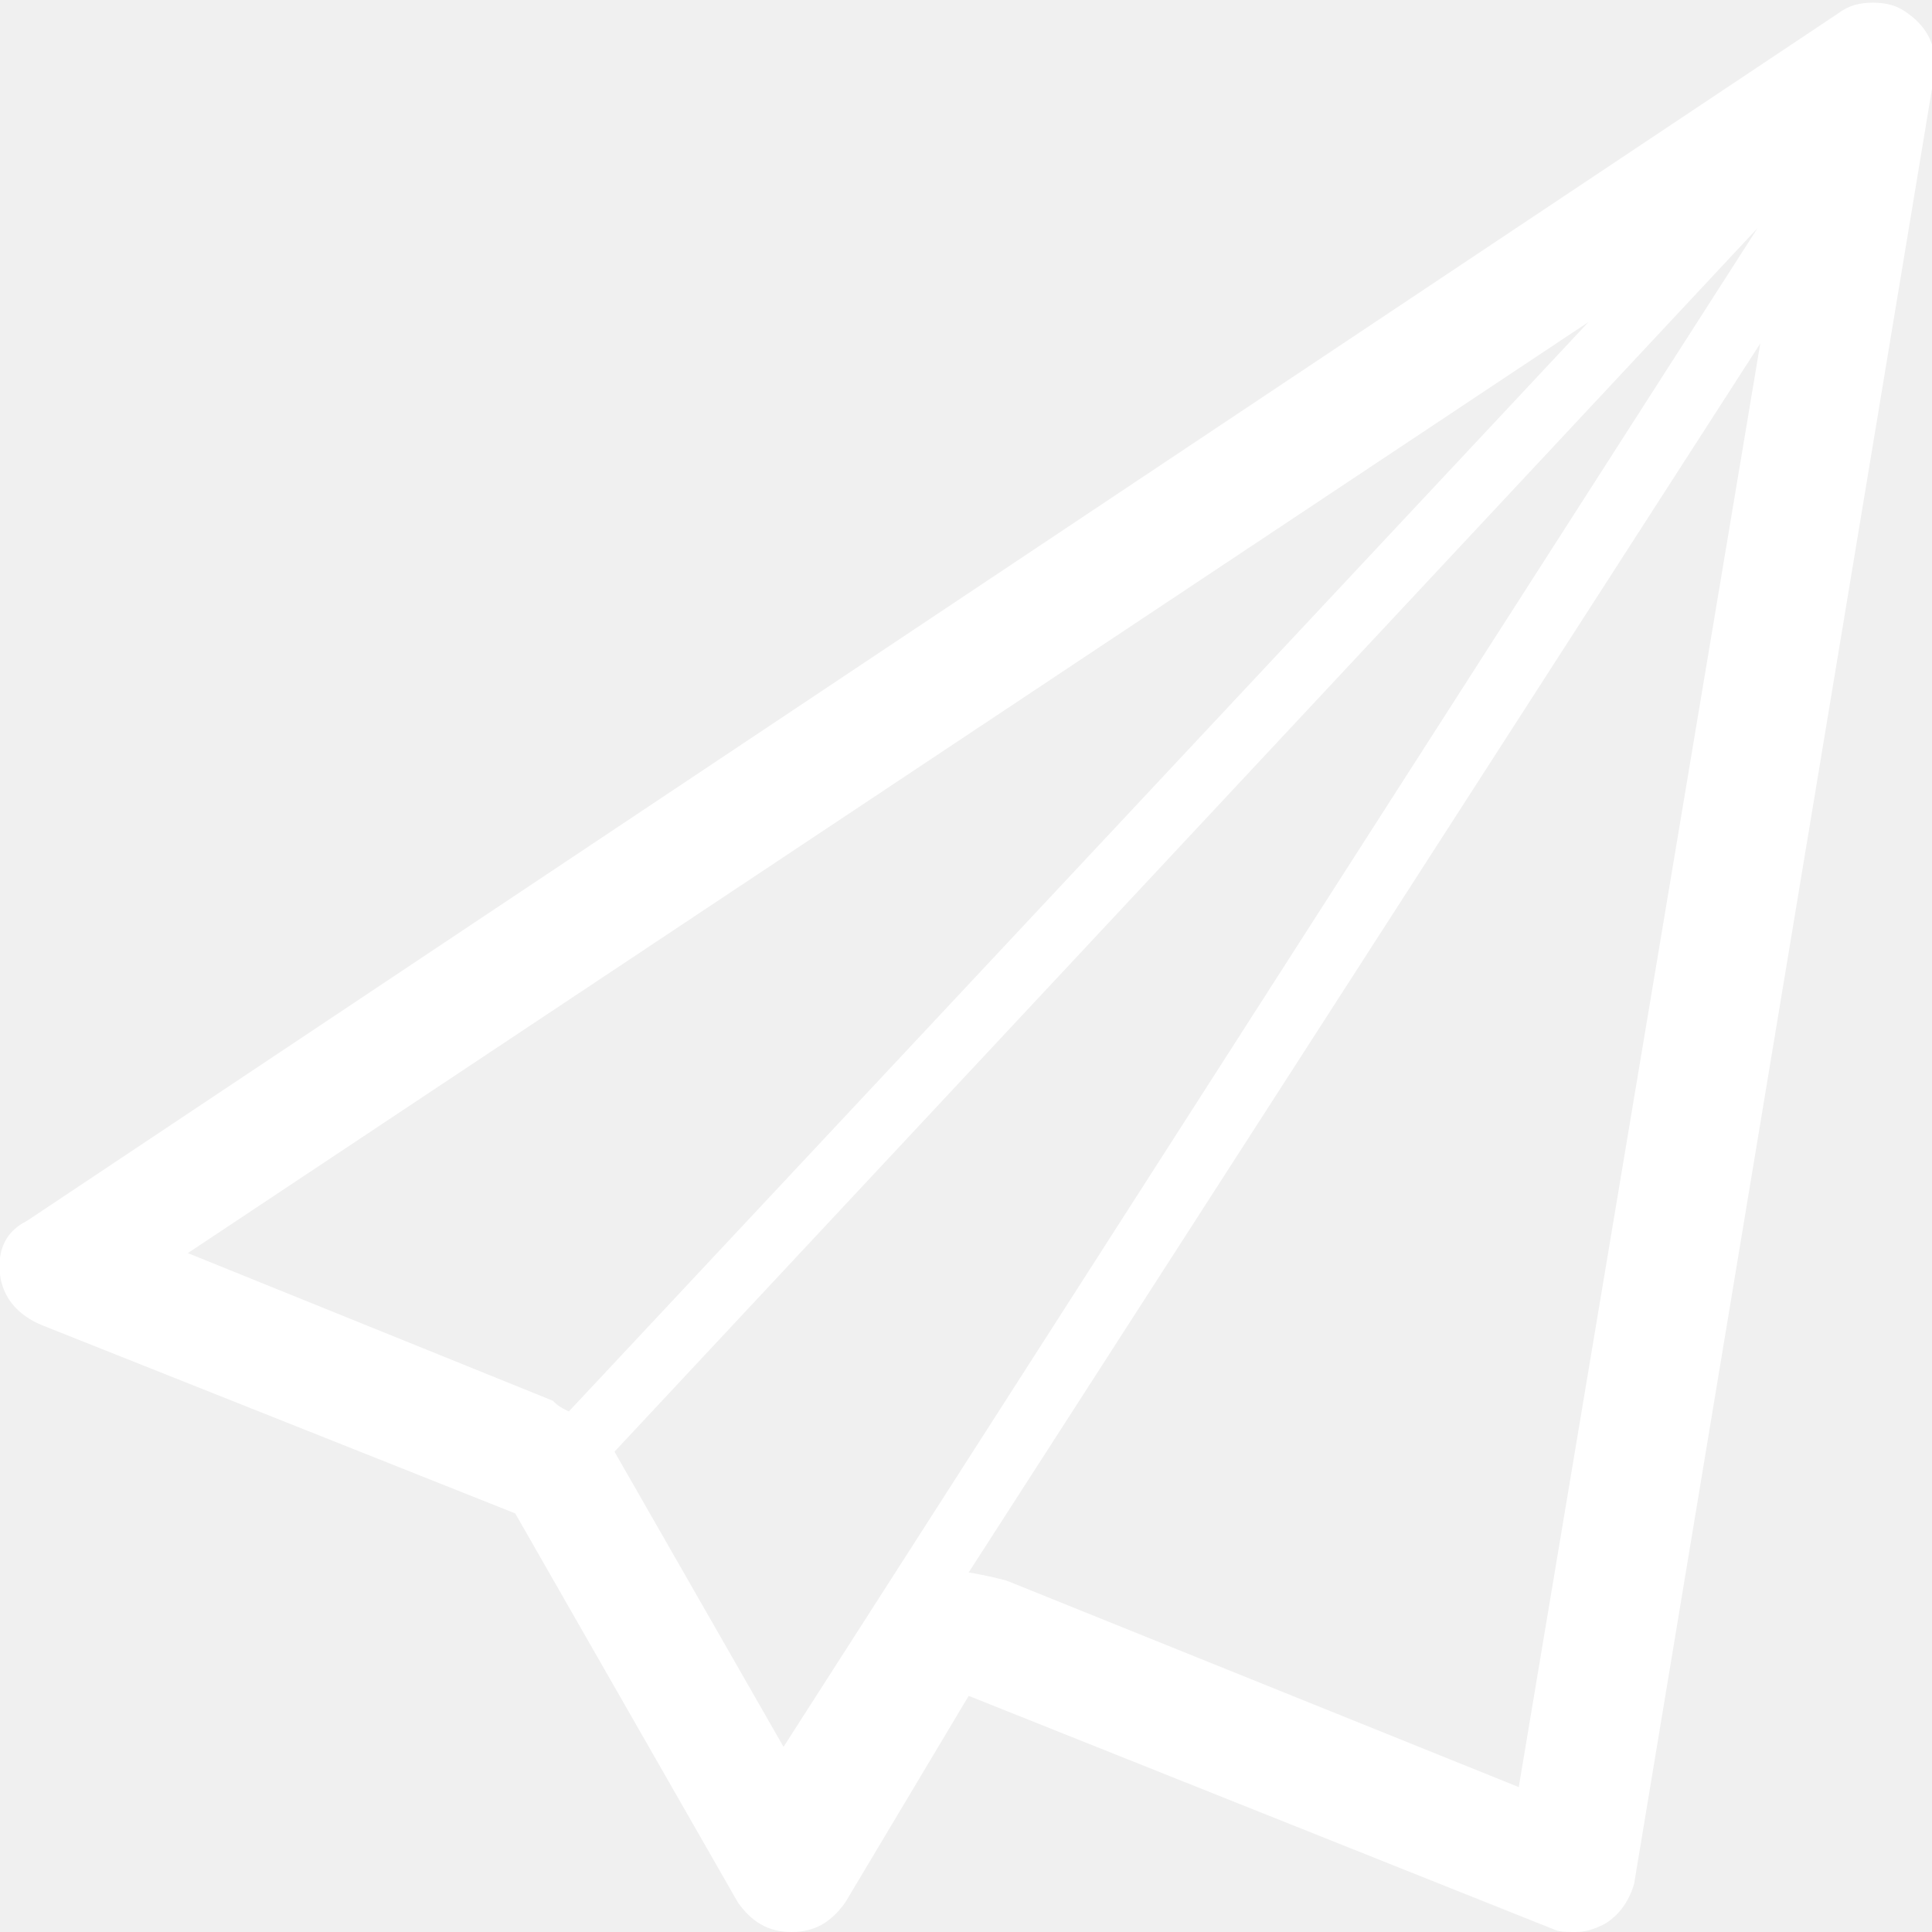
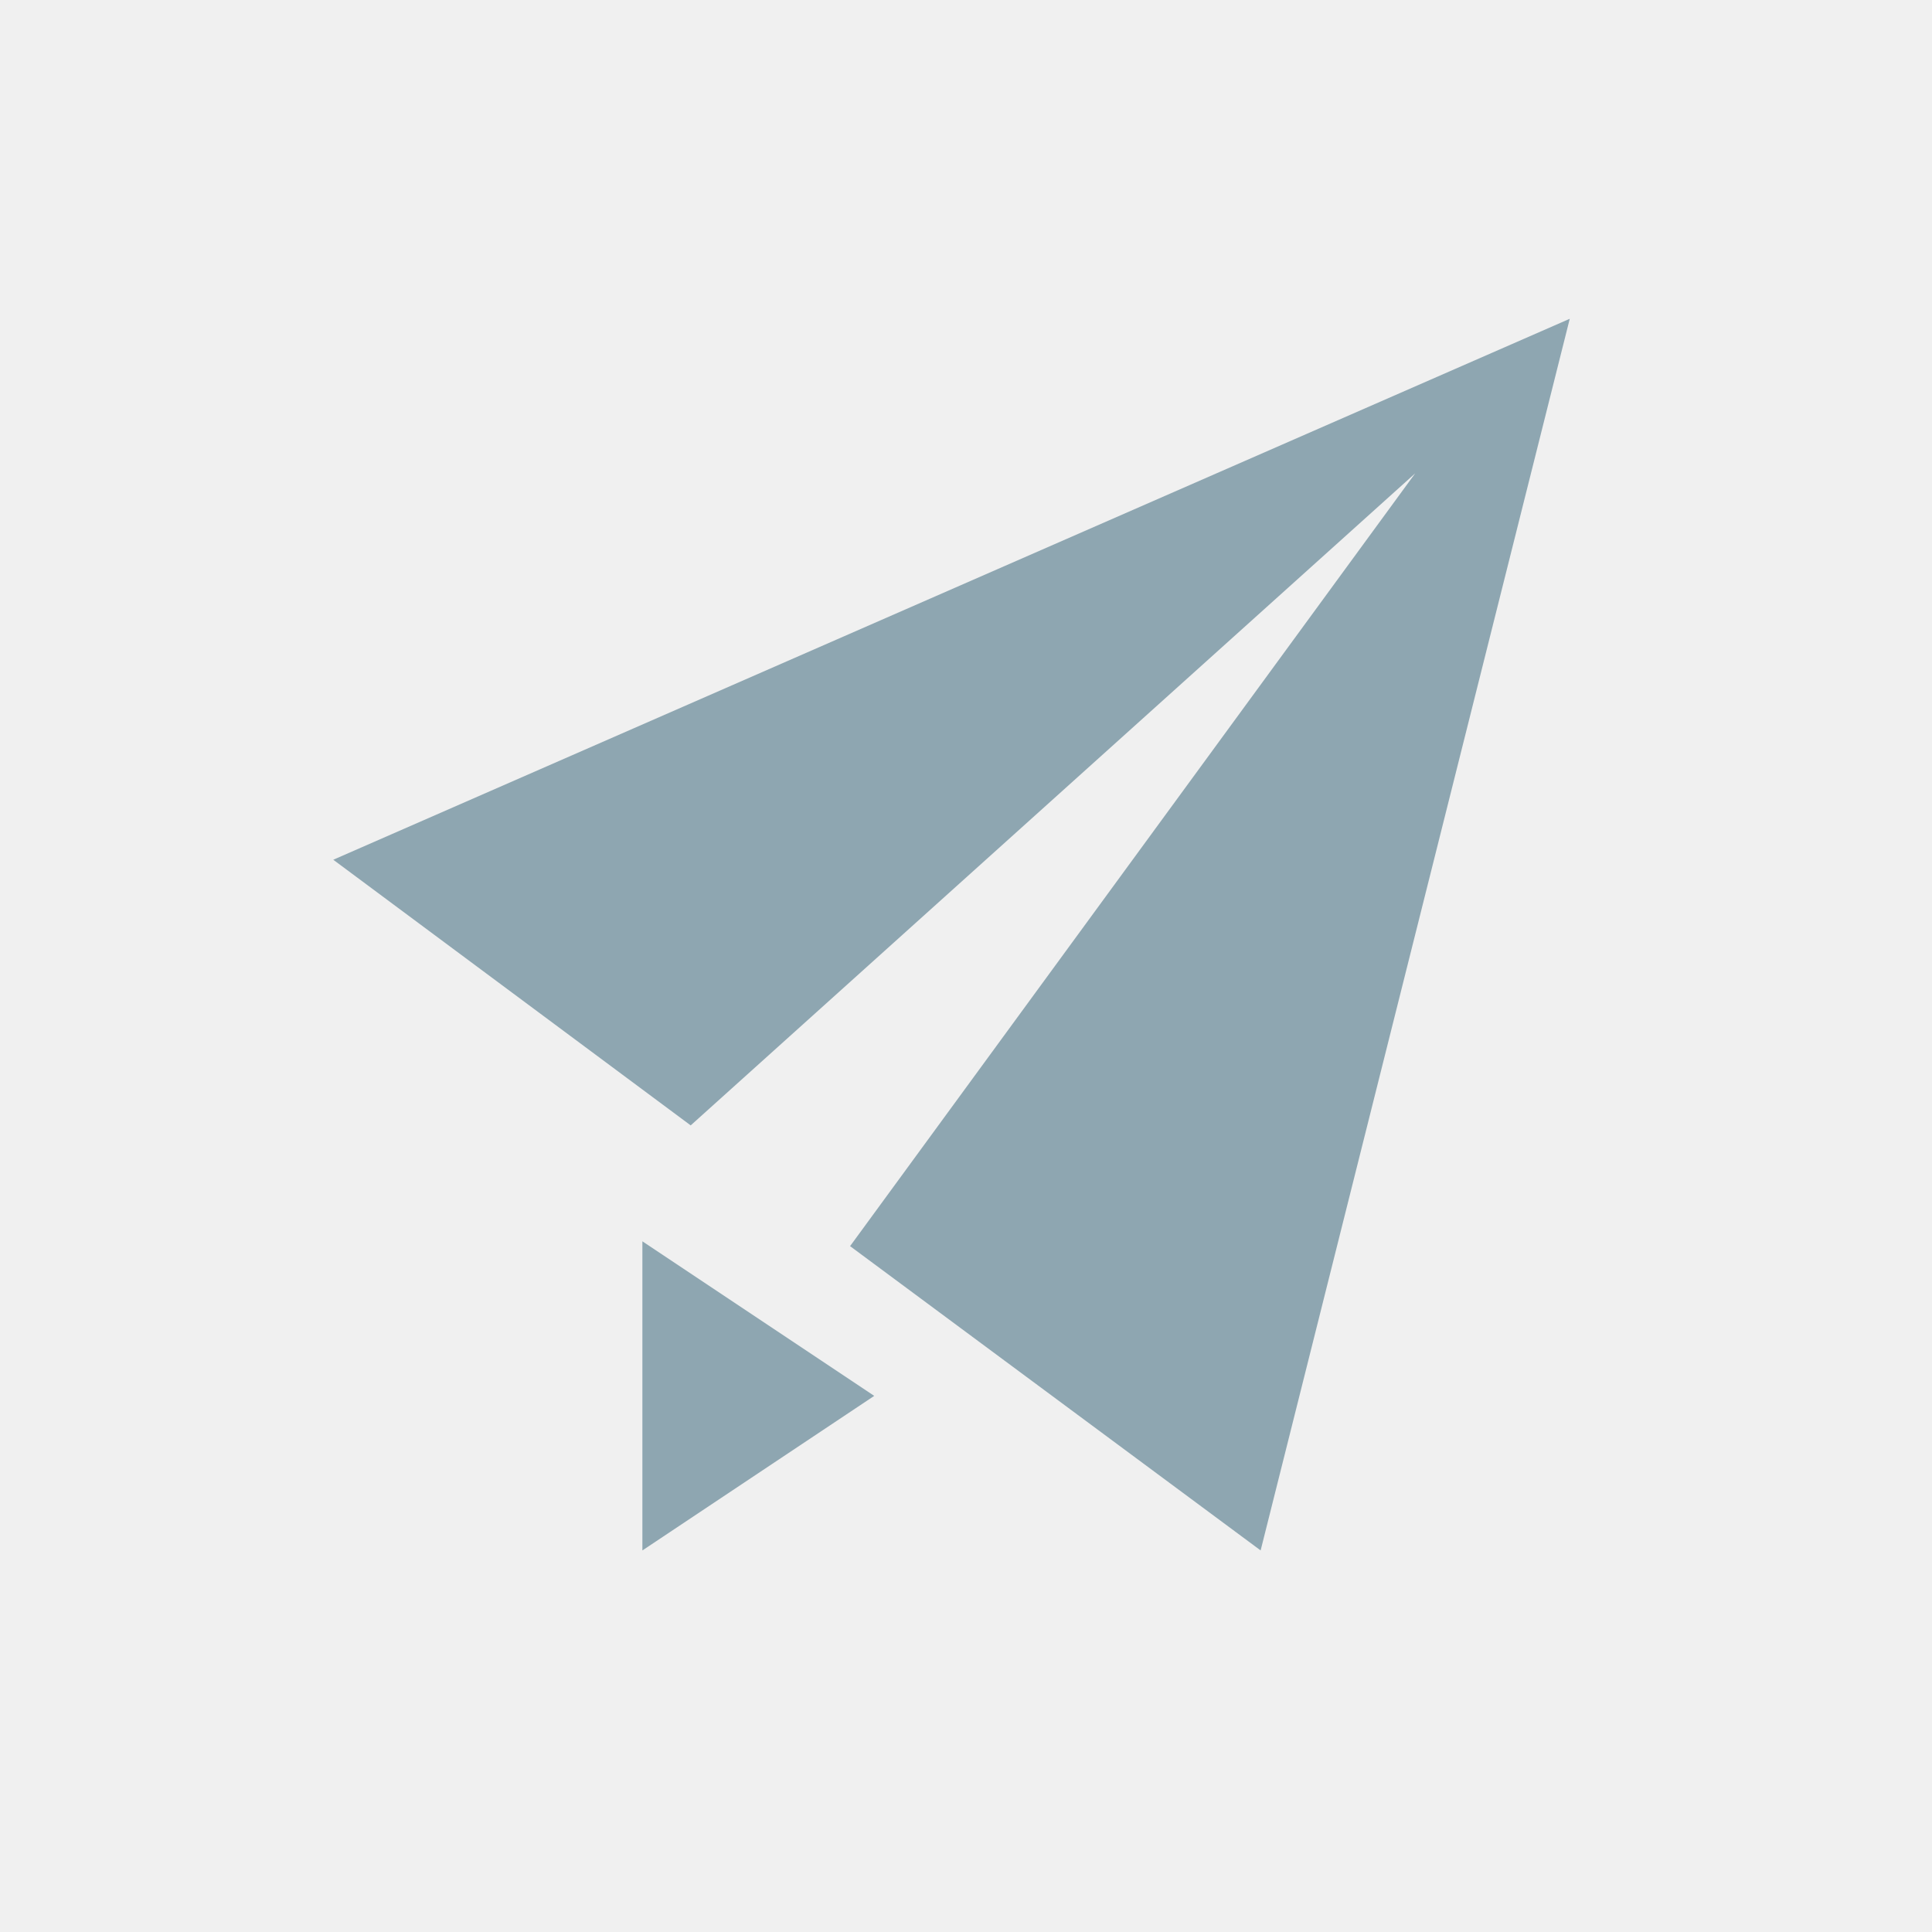
- <svg xmlns="http://www.w3.org/2000/svg" version="1.1" id="Layer_1" x="0px" y="0px" viewBox="194 896 72 72" style="enable-background:new 194 896 72 72;" xml:space="preserve">
-   <style type="text/css">
- 	.st0{fill:#FFFFFF;}
- </style>
-   <path class="st0" d="M194,943.5c-0.1-0.9,0.2-1.6,1-2l67.5-45c0.4-0.3,0.8-0.4,1.3-0.4s0.9,0.1,1.3,0.4c0.7,0.5,1.1,1.2,1,2.2  l-11.2,67.5c-0.2,0.7-0.6,1.2-1.1,1.5c-0.4,0.2-0.7,0.3-1.1,0.3c-0.3,0-0.6,0-0.8-0.1l-21.8-8.7l-4.6,7.7c-0.5,0.7-1.1,1.1-2,1.1  s-1.5-0.4-2-1.1l-8.3-14.5l-17.6-7C194.6,945,194.1,944.3,194,943.5L194,943.5z M201,942.7l13.6,5.5c0.1,0.1,0.2,0.2,0.4,0.3  l0.2,0.1l38-40.6L201,942.7z M216.9,950.1l6.3,11l36.3-56.6L216.9,950.1z M230.1,954.6c0.6,0.1,1,0.2,1.4,0.3l19.1,7.7l9-53.8  L230.1,954.6z" />
+ <svg xmlns="http://www.w3.org/2000/svg" version="1.1" x="0px" y="0px" viewBox="0 0 40 40" enable-background="new 0 0 40 40" xml:space="preserve">
+   <g id="more" display="none">
+     <rect x="6" y="6" display="inline" fill="#8EA6B1" width="4" height="4" />
+     <rect x="12" y="6" display="inline" fill="#8EA6B1" width="22" height="4" />
+     <rect x="6" y="18" display="inline" fill="#8EA6B1" width="4" height="4" />
+     <rect x="12" y="18" display="inline" fill="#8EA6B1" width="22" height="4" />
+     <rect x="6" y="30" display="inline" fill="#8EA6B1" width="4" height="4" />
+     <rect x="12" y="30" display="inline" fill="#8EA6B1" width="22" height="4" />
+   </g>
+   <g id="set" display="none">
+     <g display="inline">
+       <circle fill="#8EA6B1" cx="20" cy="20" r="3.2" />
+       <path fill="#8EA6B1" d="M17.3,8.2c0.4,1.1,1.5,1.9,2.7,1.9c1.2,0,2.3-0.8,2.7-1.9c1.3,0.3,2.6,0.8,3.7,1.5    c-0.2,0.4-0.3,0.8-0.3,1.2c0,0.8,0.3,1.5,0.8,2c0.5,0.5,1.3,0.8,2,0.8c0.4,0,0.8-0.1,1.2-0.3c0.7,1.1,1.2,2.4,1.5,3.7    c-1.1,0.4-1.9,1.5-1.9,2.7c0,1.2,0.8,2.3,1.9,2.7c-0.3,1.3-0.8,2.6-1.5,3.7c-0.4-0.2-0.8-0.3-1.2-0.3c-0.8,0-1.5,0.3-2,0.8    c-0.5,0.5-0.8,1.3-0.8,2c0,0.4,0.1,0.8,0.3,1.2c-1.1,0.7-2.4,1.2-3.7,1.5c-0.4-1.1-1.5-1.9-2.7-1.9c-1.2,0-2.3,0.8-2.7,1.9    c-1.3-0.3-2.6-0.8-3.7-1.5c0.5-1.1,0.3-2.4-0.6-3.2c-0.5-0.5-1.3-0.8-2-0.8c-0.4,0-0.8,0.1-1.2,0.3c-0.7-1.1-1.2-2.4-1.5-3.7    c1.1-0.4,1.9-1.5,1.9-2.7c0-1.2-0.8-2.3-1.9-2.7c0.3-1.3,0.8-2.6,1.5-3.7c0.4,0.2,0.8,0.3,1.2,0.3c0.8,0,1.5-0.3,2-0.8    c0.5-0.5,0.8-1.3,0.8-2c0-0.4-0.1-0.8-0.3-1.2C14.7,9.1,16,8.5,17.3,8.2 M20,26.8c3.7,0,6.8-3,6.8-6.8s-3-6.8-6.8-6.8    c-3.7,0-6.8,3-6.8,6.8S16.3,26.8,20,26.8 M18.1,7.2c-2.1,0.3-4.1,1.2-5.8,2.4l0.1,0.1c0.8,0.8,0.8,2,0,2.8    c-0.4,0.4-0.9,0.6-1.4,0.6c-0.5,0-1-0.2-1.4-0.6l-0.1-0.1c-1.2,1.7-2.1,3.6-2.4,5.8l0.1,0c1.1,0,2,0.9,2,2s-0.9,2-2,2l-0.1,0    c0.3,2.1,1.2,4.1,2.4,5.8l0.1-0.1c0.4-0.4,0.9-0.6,1.4-0.6c0.5,0,1,0.2,1.4,0.6c0.8,0.8,0.8,2,0,2.8l-0.1,0.1    c1.7,1.2,3.6,2.1,5.8,2.4l0-0.1c0-1.1,0.9-2,2-2c1.1,0,2,0.9,2,2l0,0.1c2.1-0.3,4.1-1.2,5.8-2.4l-0.1-0.1c-0.8-0.8-0.8-2,0-2.8    c0.4-0.4,0.9-0.6,1.4-0.6s1,0.2,1.4,0.6l0.1,0.1c1.2-1.7,2.1-3.6,2.4-5.8l-0.1,0c-1.1,0-2-0.9-2-2s0.9-2,2-2l0.1,0    c-0.3-2.1-1.2-4.1-2.4-5.8l-0.1,0.1c-0.4,0.4-0.9,0.6-1.4,0.6s-1-0.2-1.4-0.6c-0.8-0.8-0.8-2,0-2.8l0.1-0.1    c-1.7-1.2-3.6-2.1-5.8-2.4l0,0.1c0,1.1-0.9,2-2,2C18.9,9.2,18,8.3,18.1,7.2L18.1,7.2z M20,25.8c-3.2,0-5.8-2.6-5.8-5.8    c0-3.2,2.6-5.8,5.8-5.8c3.2,0,5.8,2.6,5.8,5.8C25.8,23.2,23.2,25.8,20,25.8z" />
+     </g>
+   </g>
+   <g id="图层_3" display="none">
+     <g display="inline">
+       <g>
+         <path fill="#8EA6B1" d="M13.5,15.1c-3.3,0-6,2.7-6,6C7.4,22.6,8,24,8.9,25l4.6,5.5l4.5-5.5c0.9-1.1,1.5-2.4,1.5-4     C19.5,17.8,16.8,15.1,13.5,15.1z M13.5,25.9c-2.6,0-4.8-2.1-4.8-4.8c0-2.6,2.1-4.8,4.8-4.8s4.8,2.1,4.8,4.8     C18.2,23.7,16.1,25.9,13.5,25.9z" />
+       </g>
+       <g>
+         <path fill="#8EA6B1" d="M30.1,6.4c-2.1,0-3.8,1.7-3.8,3.8c0,0.9,0.3,1.8,0.9,2.5l2.9,3.1l2.9-3.1c0.6-0.7,0.9-1.5,0.9-2.5     C33.9,8.1,32.2,6.4,30.1,6.4z M30.1,13.2c-1.7,0-3-1.3-3-3c0-1.7,1.3-3,3-3c1.7,0,3,1.3,3,3C33.1,11.8,31.8,13.2,30.1,13.2z" />
+       </g>
+       <g>
+         <path fill="#8EA6B1" d="M16.8,29.8c0.9,0.2,1.6,0.5,2.1,0.8c0.2,0.2,0.4,0.3,0.5,0.4c0.1,0.1,0.1,0.2,0.1,0.3     c0,0.1-0.1,0.3-0.4,0.6c-0.4,0.4-1.2,0.7-2.3,1c-1,0.3-2.3,0.4-3.7,0.4c-1.8,0-3.5-0.3-4.6-0.7c-0.6-0.2-1-0.4-1.3-0.7     C7.1,31.7,7,31.5,7,31.4c0-0.1,0-0.2,0.1-0.3c0.2-0.2,0.5-0.5,0.9-0.7c0.5-0.2,1.1-0.4,1.7-0.6c0.3-0.1,0.4-0.3,0.4-0.6     c-0.1-0.3-0.3-0.4-0.6-0.4c-1,0.2-1.8,0.5-2.4,0.9c-0.3,0.2-0.6,0.4-0.8,0.7c-0.2,0.3-0.3,0.6-0.3,0.9c0,0.5,0.3,1,0.7,1.3     c0.6,0.5,1.5,0.9,2.6,1.2c1.1,0.3,2.5,0.4,3.9,0.4c1.9,0,3.6-0.3,4.9-0.7c0.6-0.2,1.2-0.5,1.6-0.9c0.4-0.3,0.7-0.8,0.7-1.3     c0-0.3-0.1-0.6-0.3-0.9c-0.3-0.4-0.7-0.7-1.3-1c-0.5-0.3-1.2-0.5-1.9-0.6c-0.3-0.1-0.5,0.1-0.6,0.4     C16.4,29.5,16.6,29.7,16.8,29.8L16.8,29.8z" />
+       </g>
+       <circle fill="#8EA6B1" cx="13.5" cy="21.2" r="2.2" />
+       <circle fill="#8EA6B1" cx="30.1" cy="10.2" r="1.4" />
+       <g>
+         <path fill="#8EA6B1" d="M33,27.2c-1.2-1.2-2.5-1.8-3.8-2.4c-3.6-1.6-11.1-5.7-0.5-8.9c0,0-6.5,0-7.2,3.9     c-0.7,3.8,6.5,6.8,6.6,6.9c0,0,0,0,0,0c0,0,3.7,1.7,3.3,3c-0.3,1.1-5.1,1-5.1,1h-4.4c0,0.2,0.1,0.4,0.1,0.5     c0,0.8-0.4,1.4-0.8,1.9c-0.2,0.2-0.4,0.4-0.6,0.5h7.3c0,0,0,0,0,0c0,0,6.3-0.1,6.3-4.2C34,29.5,34.1,28.4,33,27.2z" />
+       </g>
+     </g>
+   </g>
+   <g id="图层_4">
+     <path fill-rule="evenodd" clip-rule="evenodd" fill="#8EA6B1" d="M26.1,32.1l-8.5-6.3l11.7-16l-15,13.5l-7.4-5.5L32.5,6.6   L26.1,32.1z M13.3,32.1v-6.4l4.8,3.2L13.3,32.1z" />
+   </g>
</svg>
